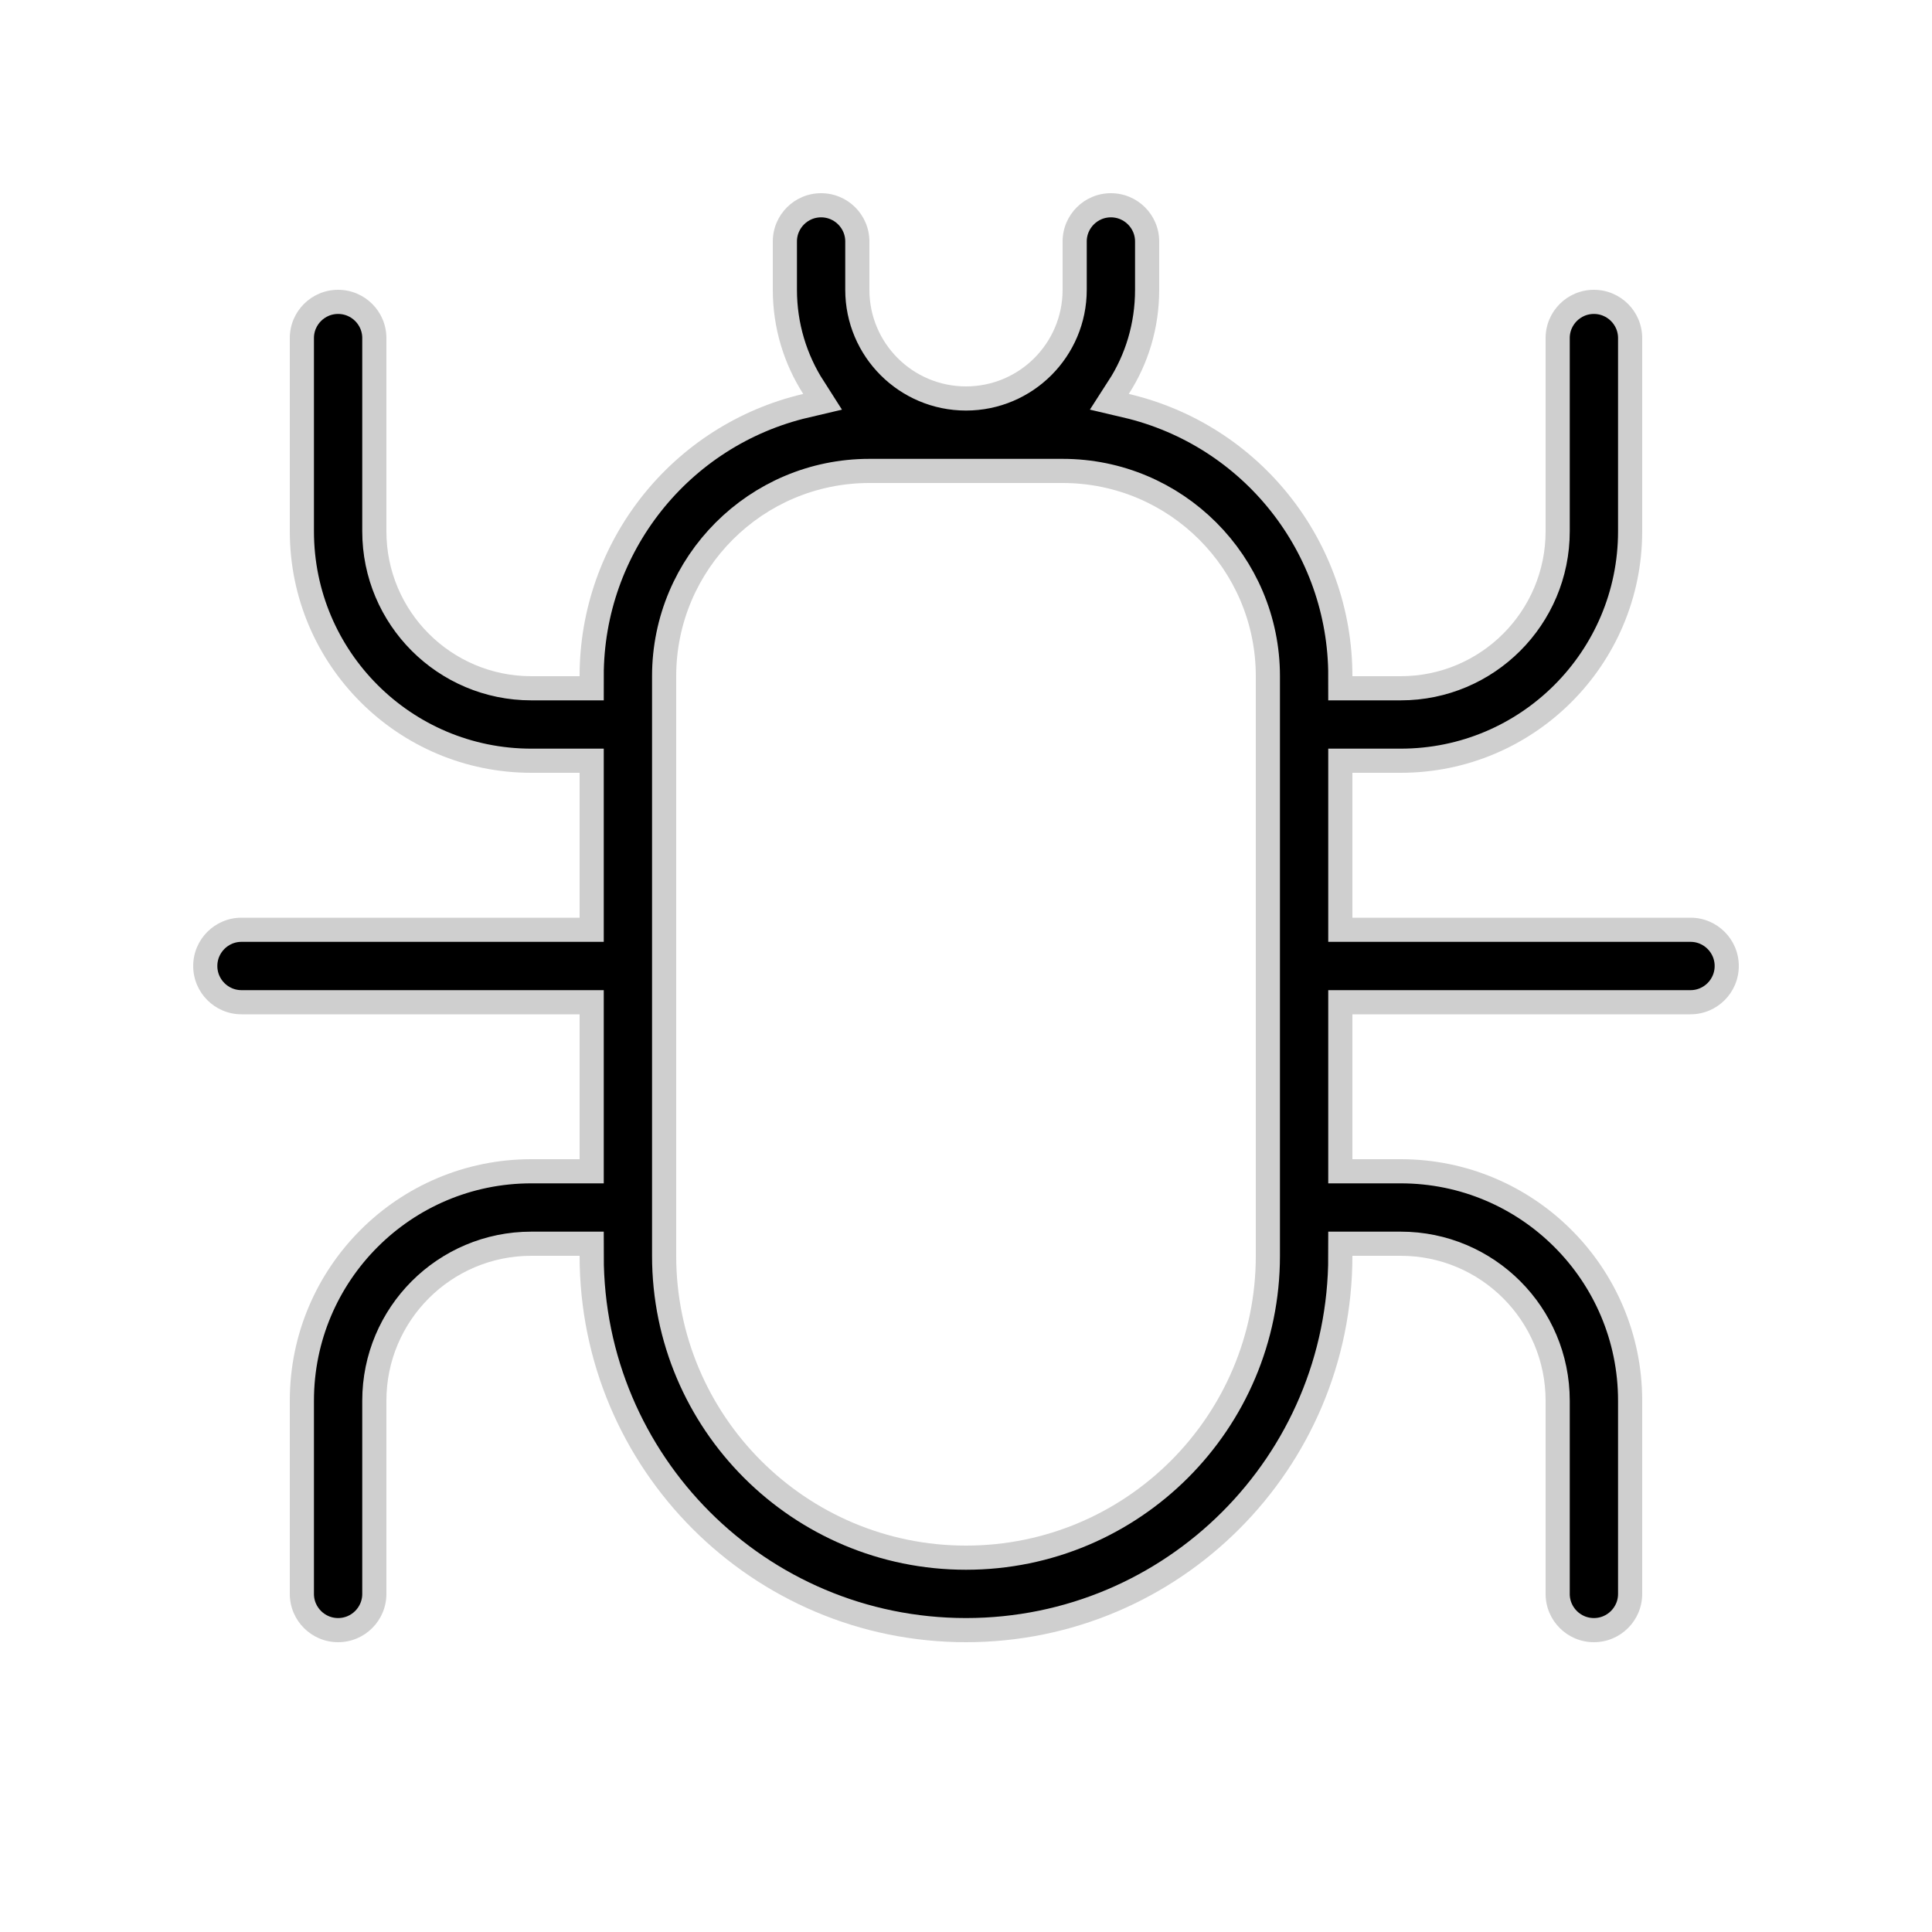
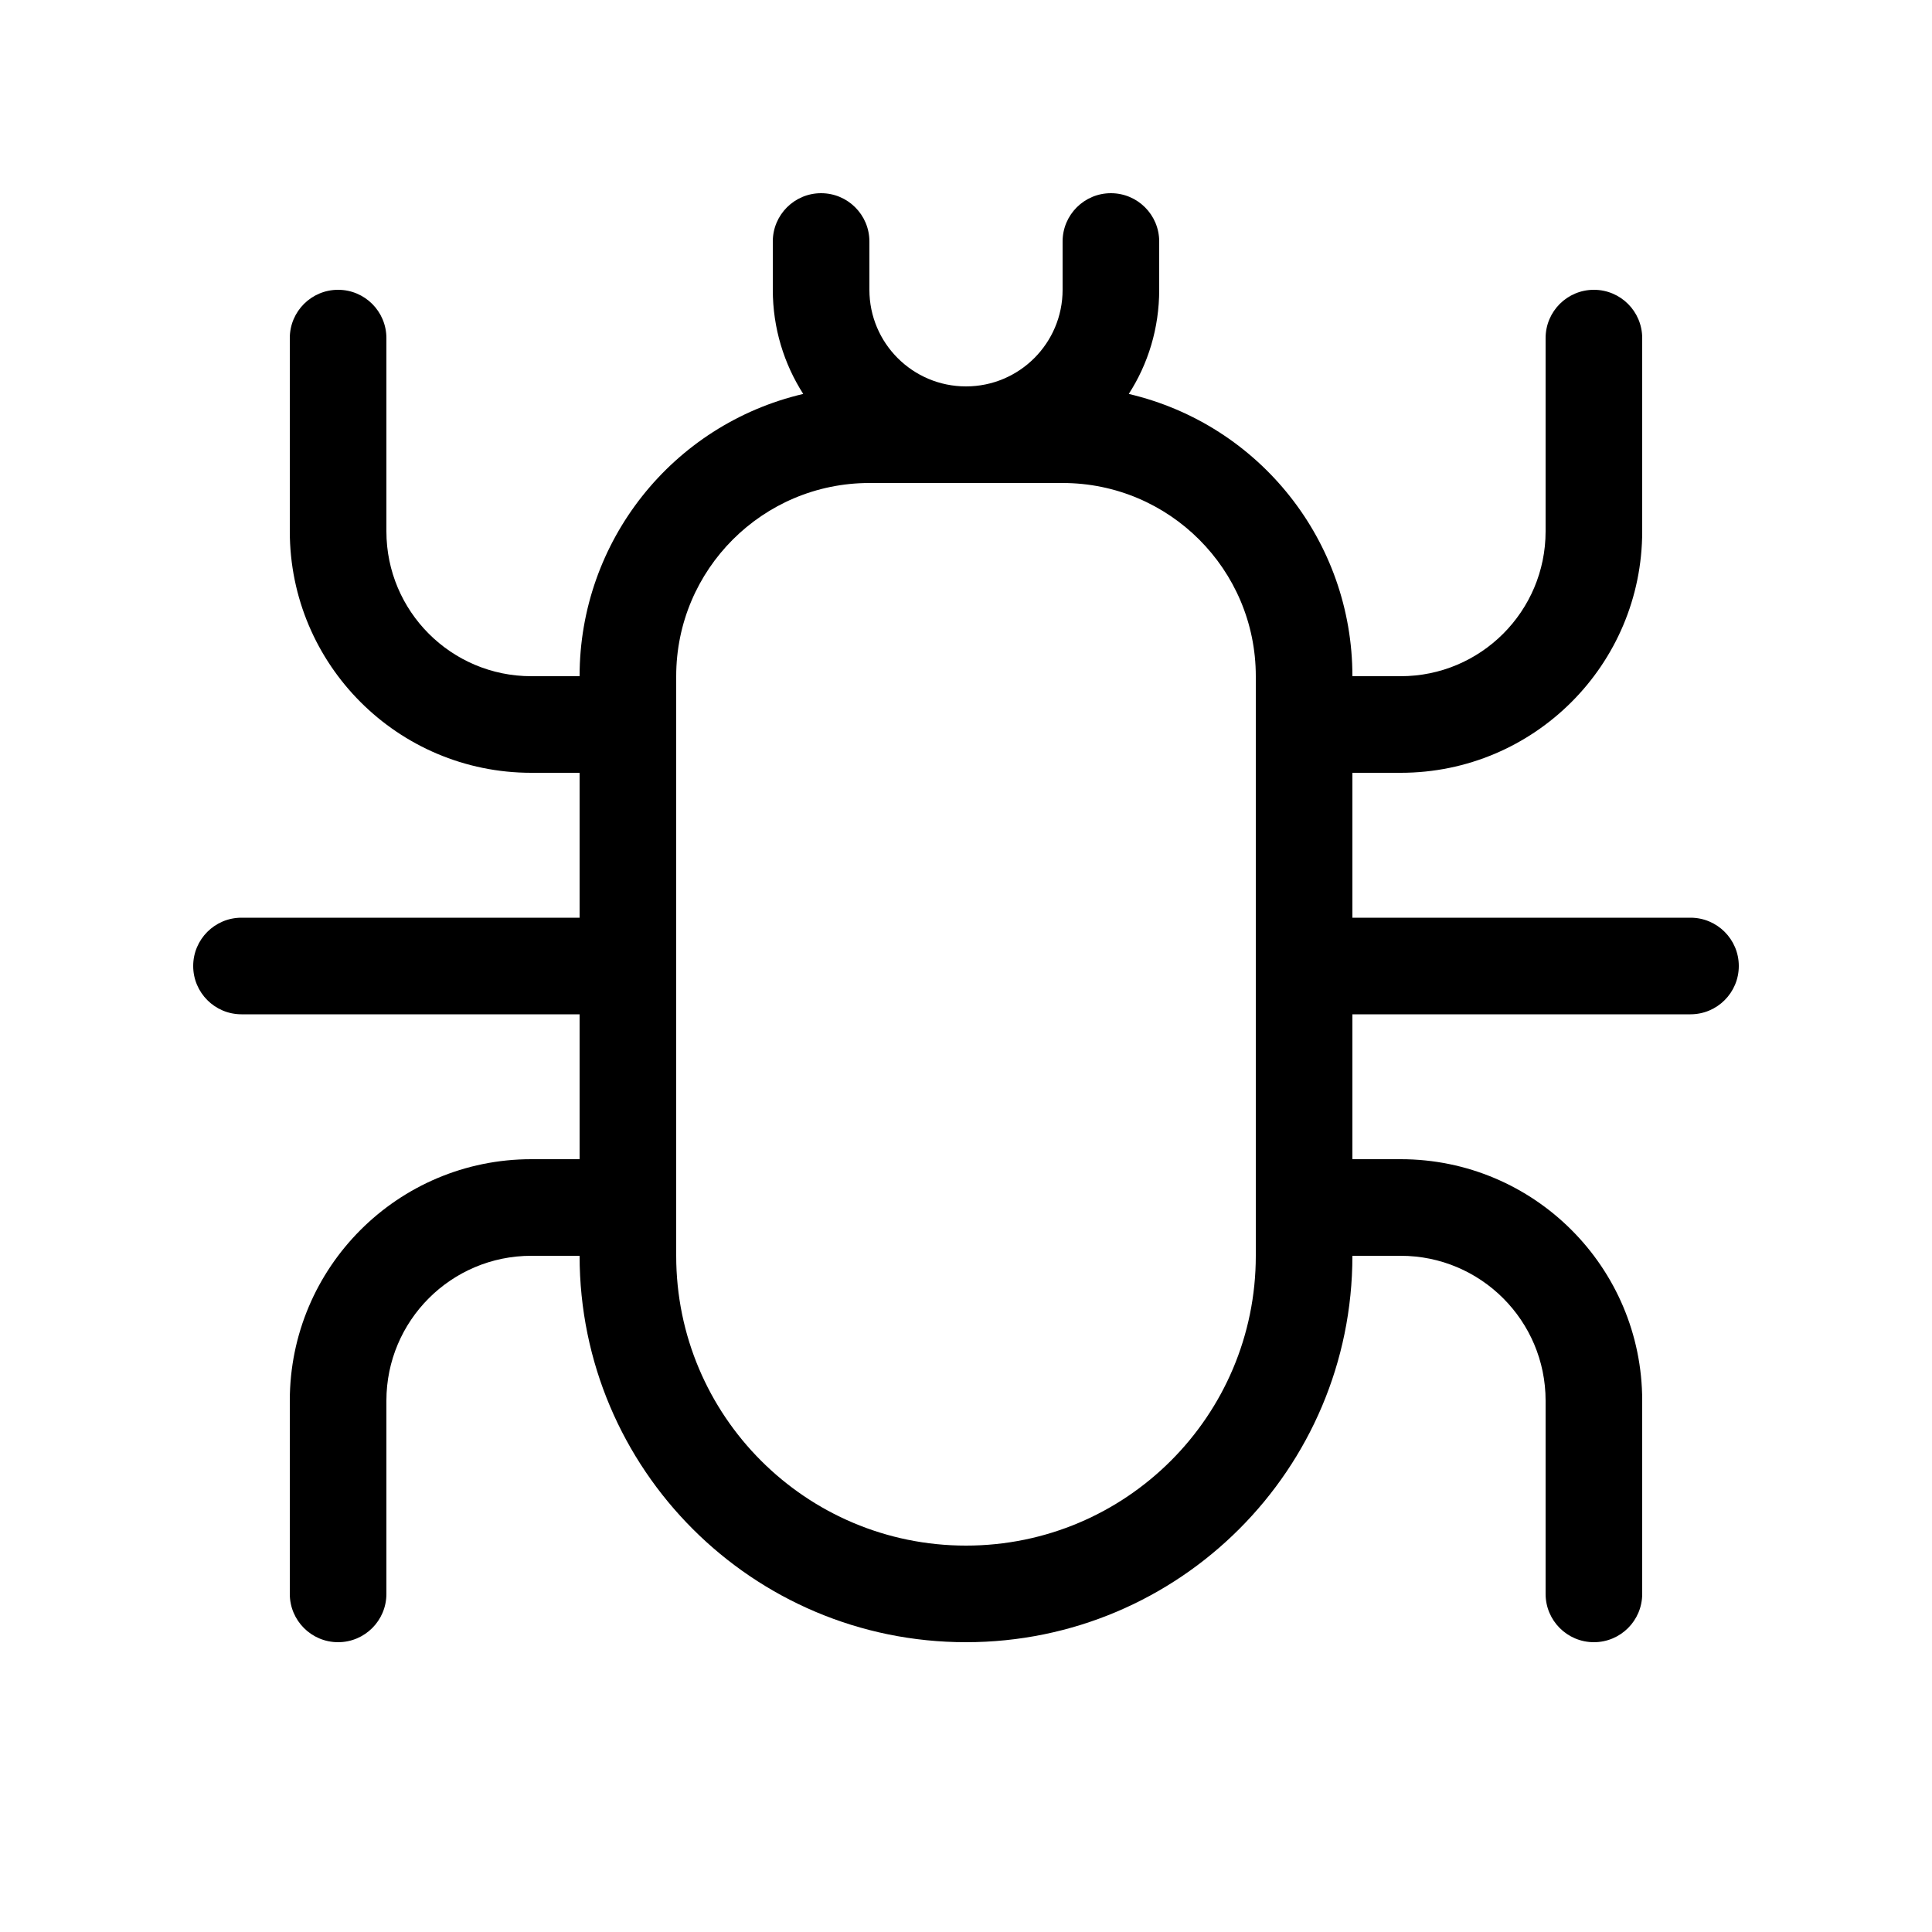
- <svg xmlns="http://www.w3.org/2000/svg" viewBox="0 0 20 20" stroke-width="0.5" stroke="#ffffffcf">
+ <svg xmlns="http://www.w3.org/2000/svg" viewBox="0 0 20 20" stroke-width="0.5">
  <path d="M9 2.5a.5.5 0 0 0-1 0V3c0 .397.116.767.315 1.078A3 3 0 0 0 6 7h-.5A1.5 1.5 0 0 1 4 5.5v-2a.5.5 0 0 0-1 0v2A2.5 2.5 0 0 0 5.5 8H6v1.5H2.5a.5.5 0 0 0 0 1H6V12h-.5A2.5 2.5 0 0 0 3 14.5v2a.5.5 0 0 0 1 0v-2A1.5 1.5 0 0 1 5.5 13H6a4 4 0 0 0 8 0h.5a1.5 1.5 0 0 1 1.5 1.5v2a.5.5 0 0 0 1 0v-2a2.5 2.5 0 0 0-2.5-2.5H14v-1.5h3.5a.5.5 0 0 0 0-1H14V8h.5A2.5 2.5 0 0 0 17 5.5v-2a.5.5 0 0 0-1 0v2A1.5 1.5 0 0 1 14.5 7H14a3 3 0 0 0-2.315-2.922c.2-.31.315-.68.315-1.078v-.5a.5.5 0 0 0-1 0V3a1 1 0 1 1-2 0zM13 7v6a3 3 0 1 1-6 0V7a2 2 0 0 1 2-2h2a2 2 0 0 1 2 2" />
</svg>
